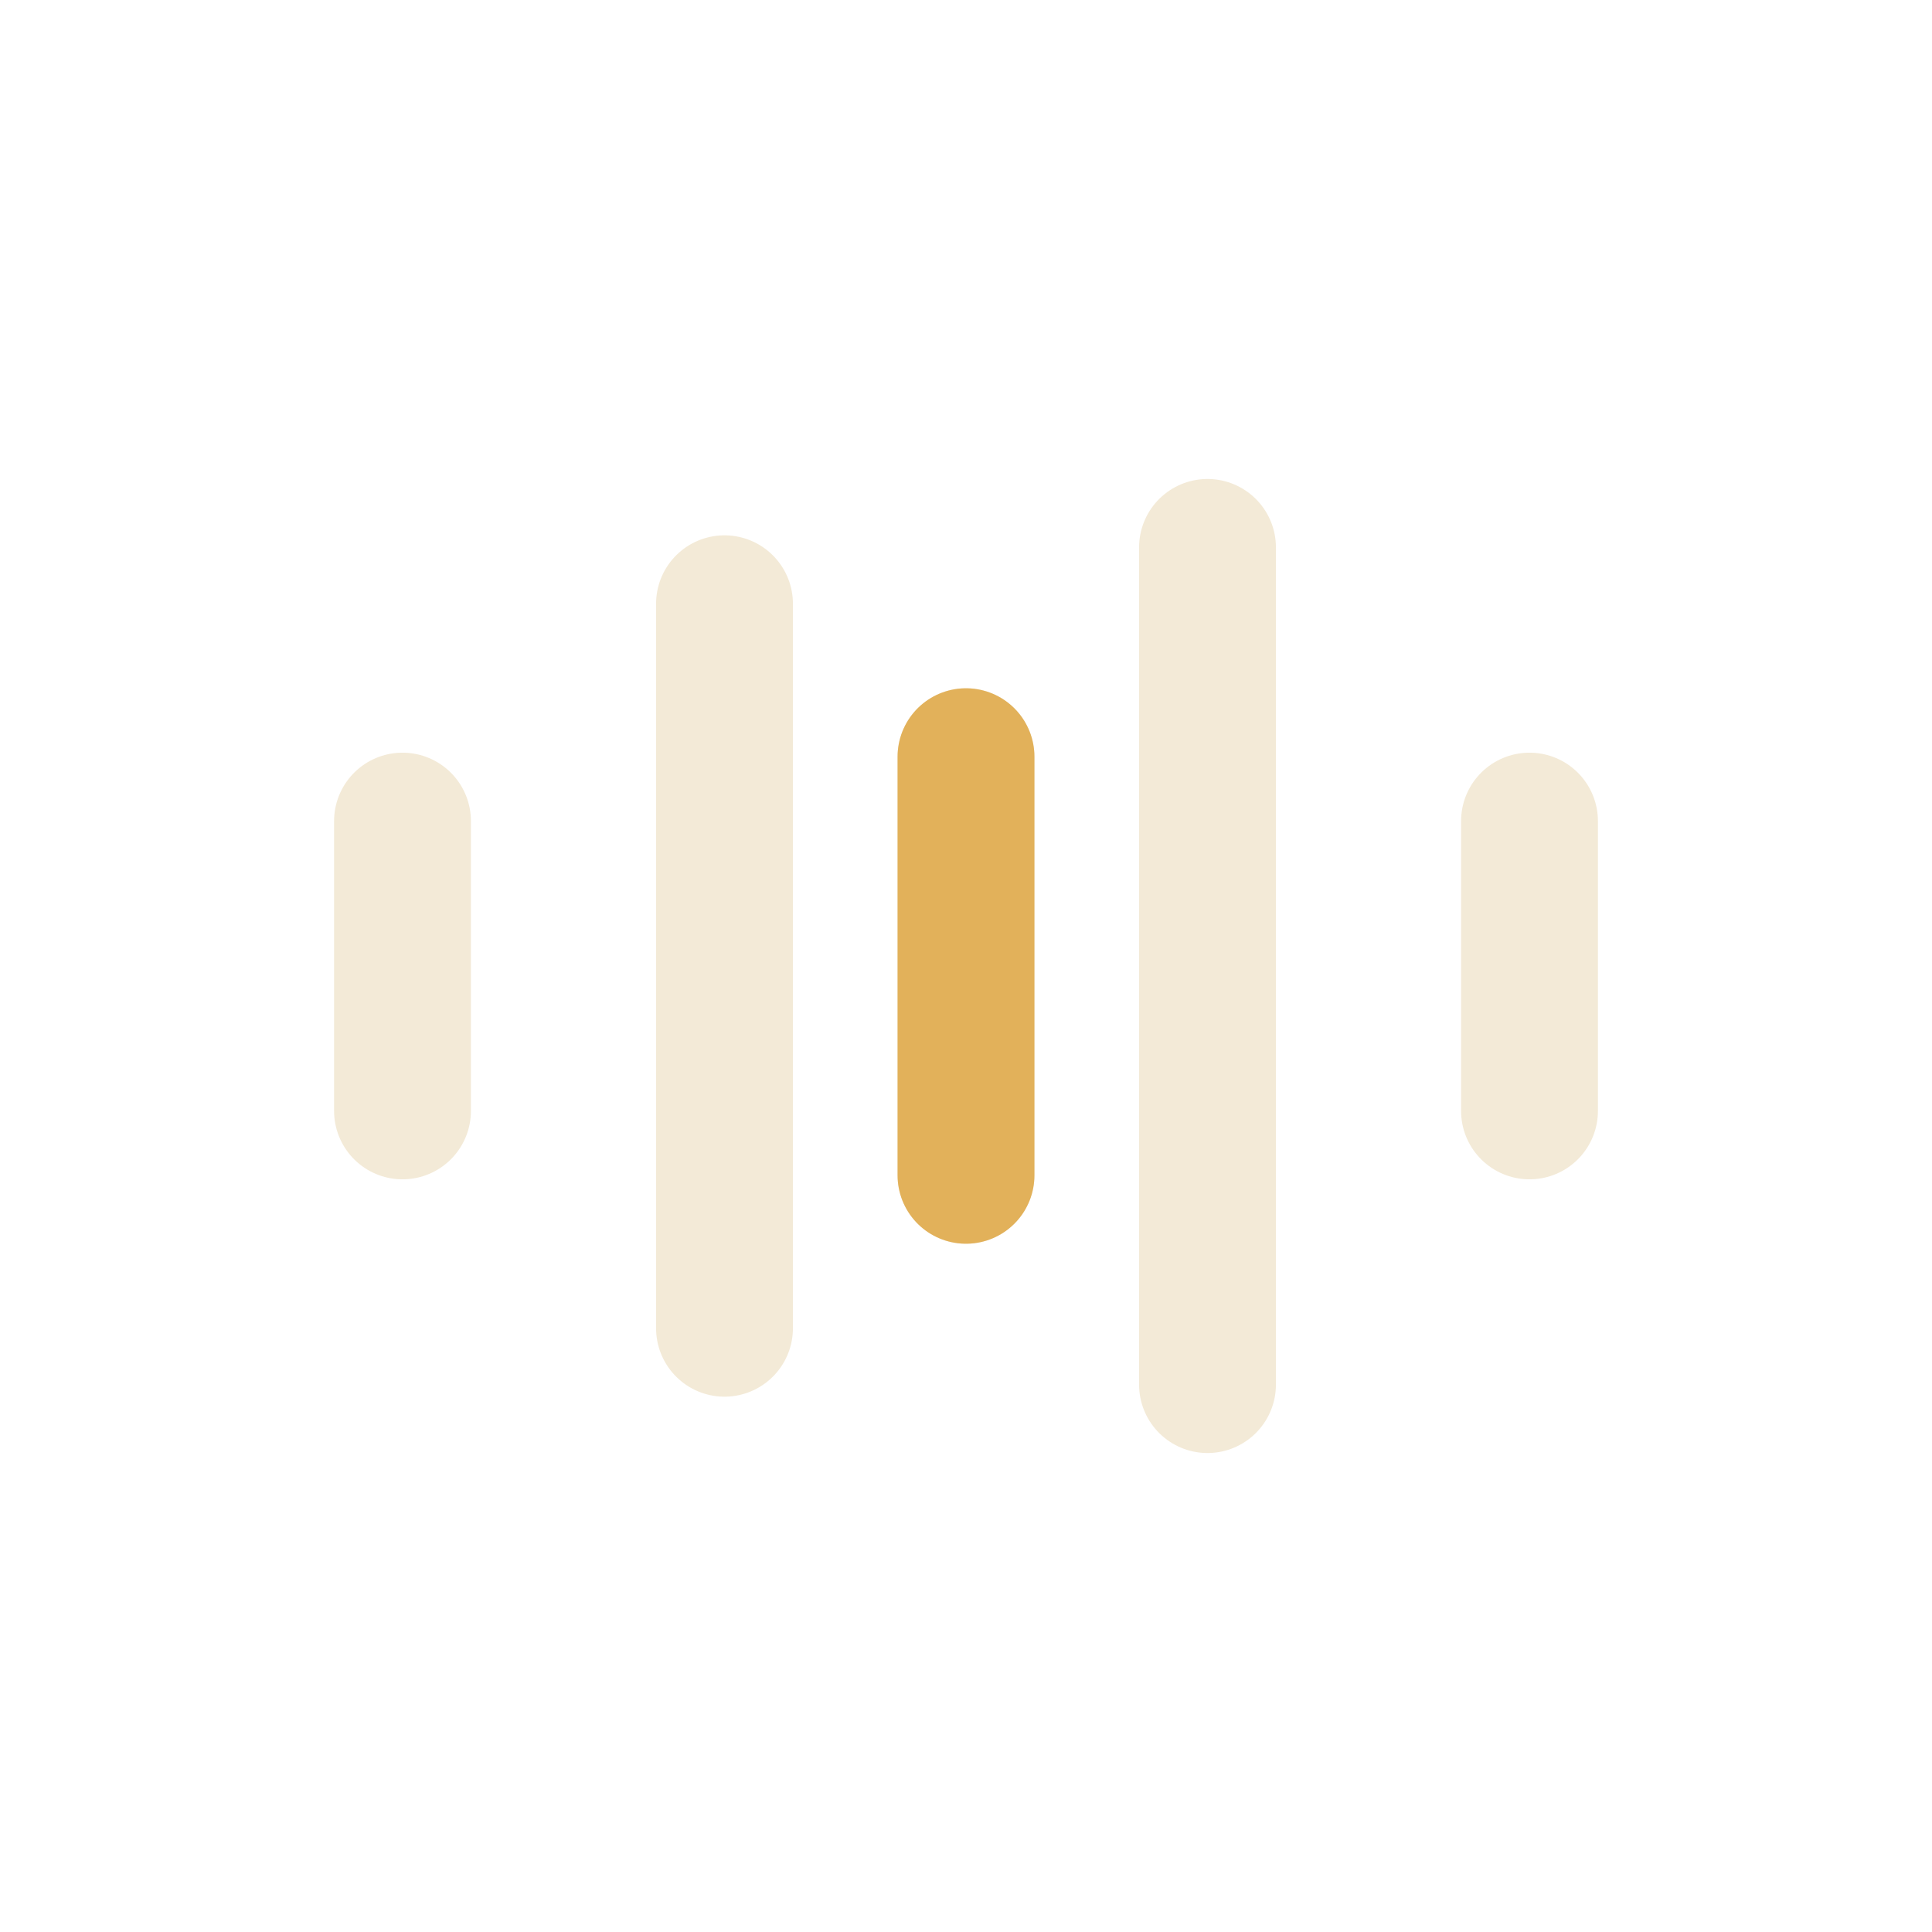
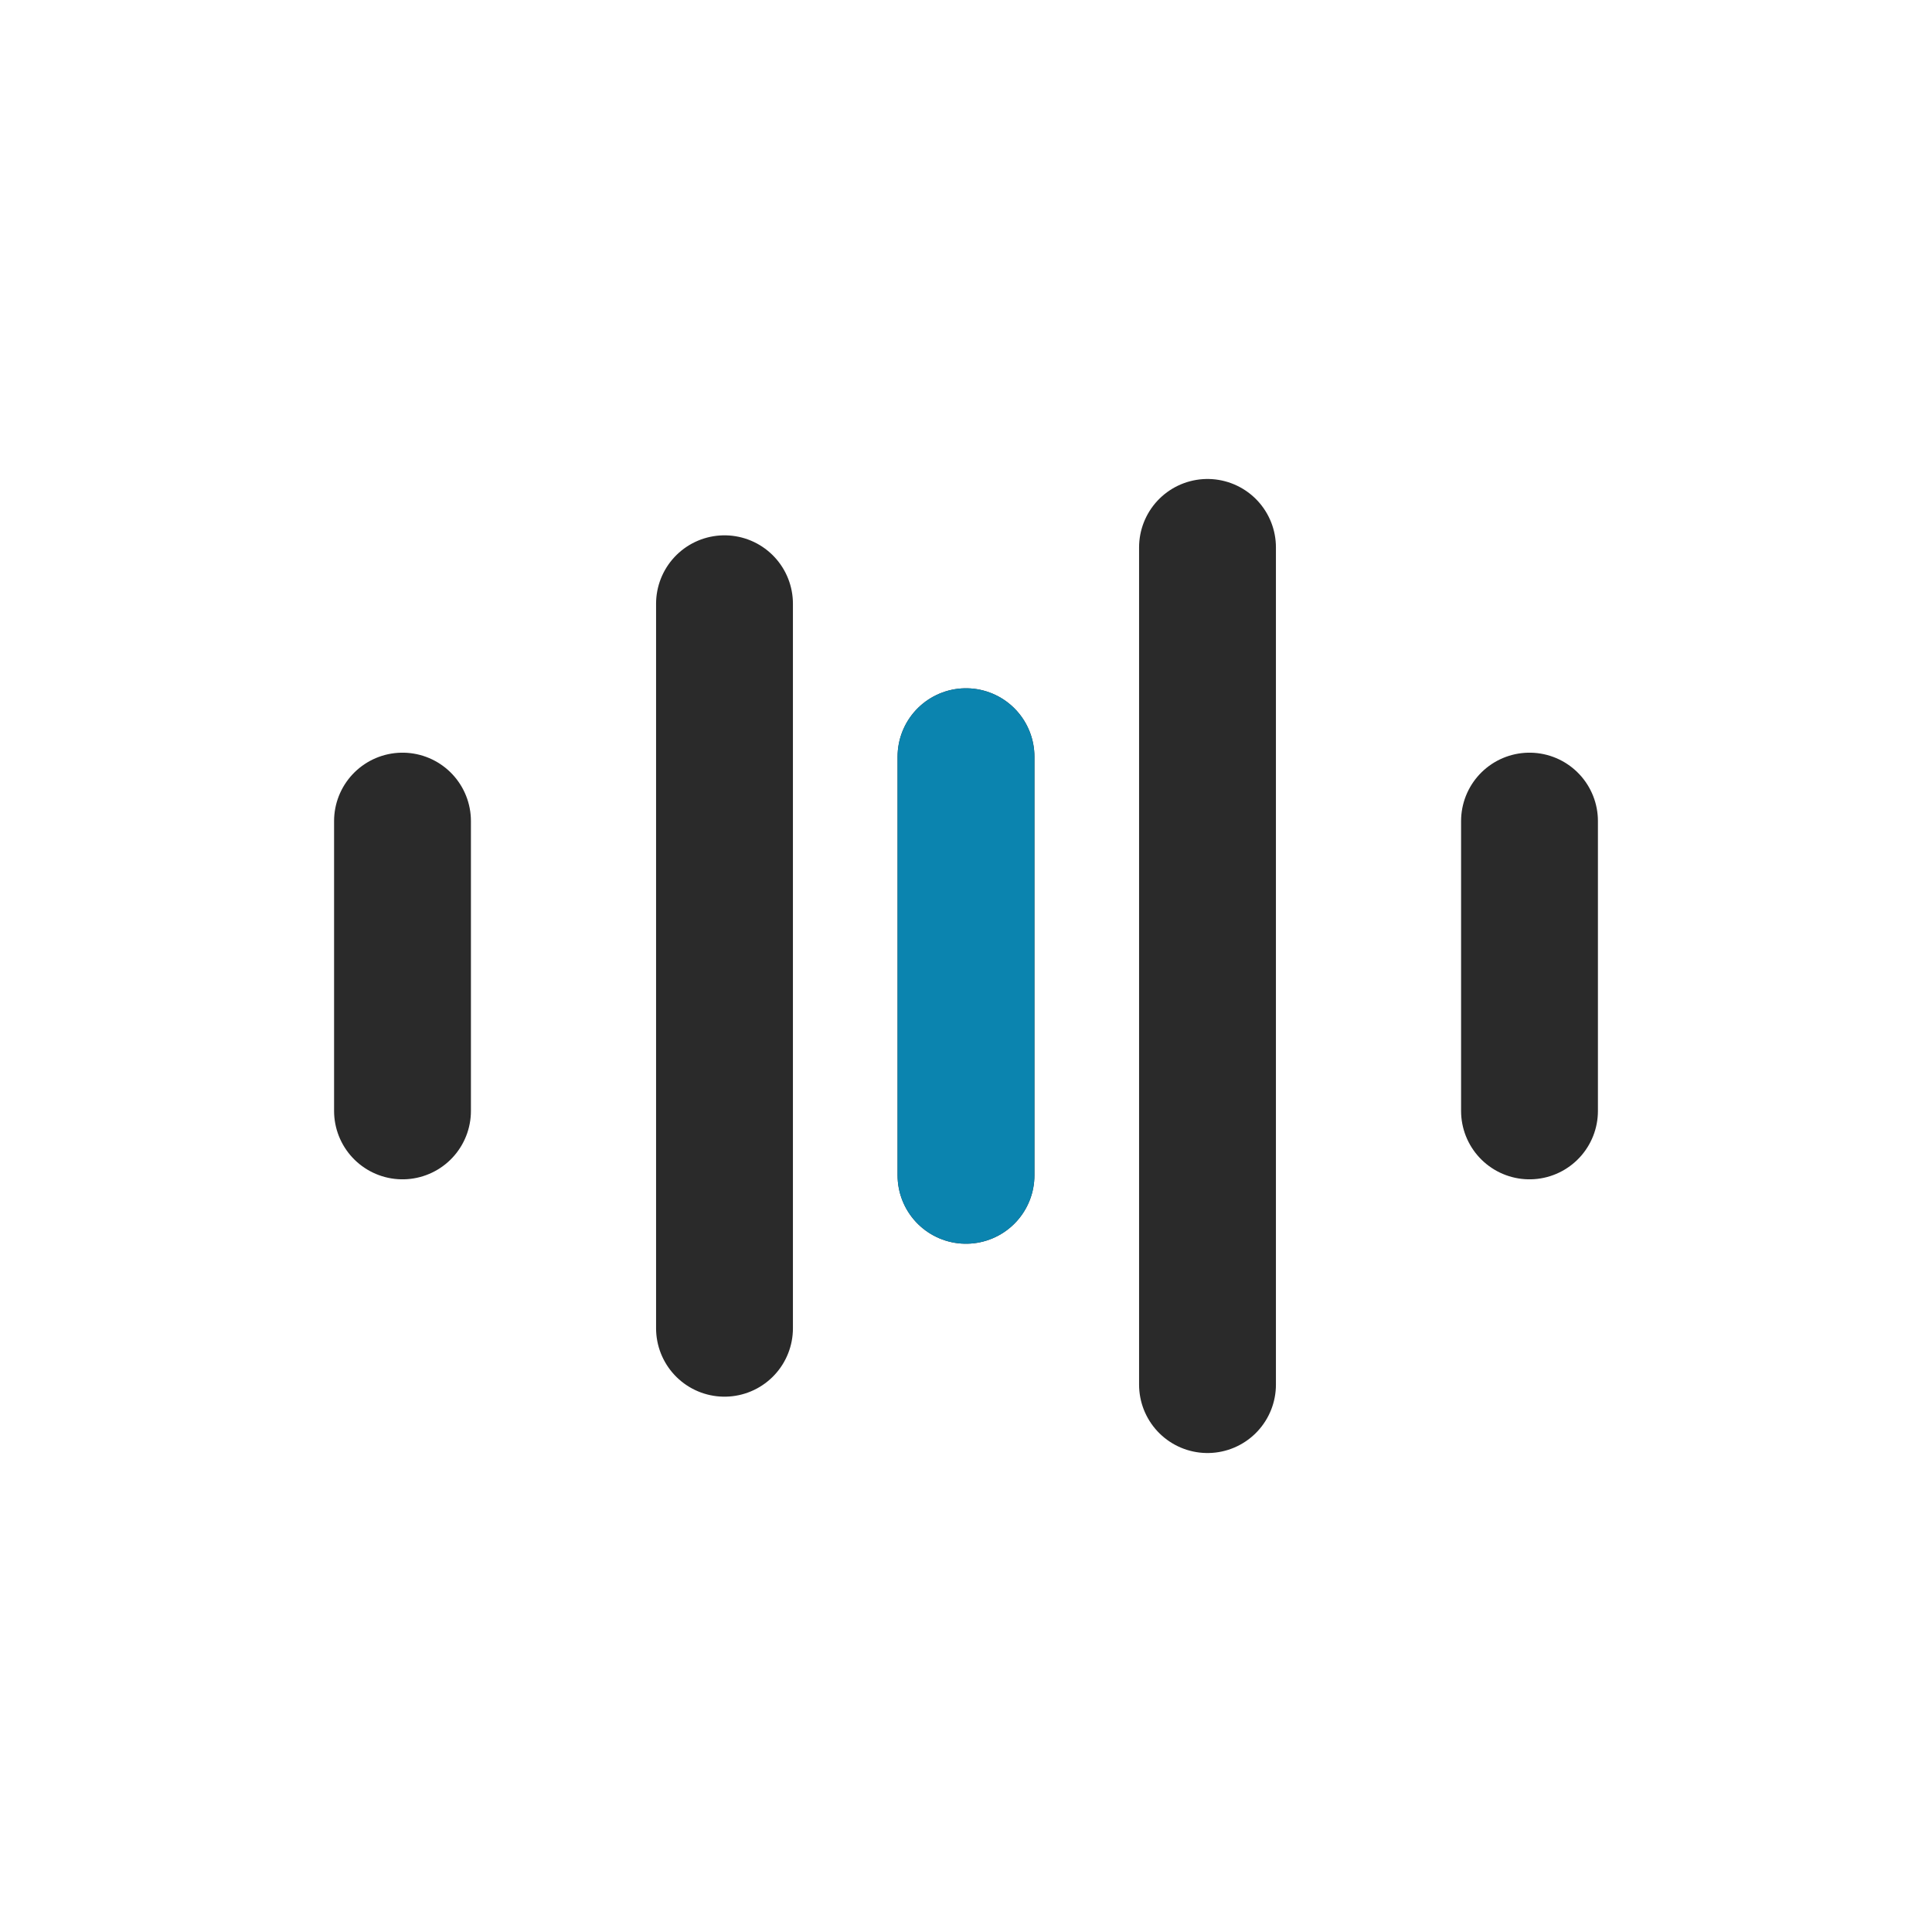
<svg xmlns="http://www.w3.org/2000/svg" viewBox="0 0 24 24" fill="none">
-   <path d="M5 10.2v3.6M9 7.5v9M12 9.4v5.2M15 6.8v10.4M19 10.2v3.6" stroke="#f3ead7" stroke-width="1.7" stroke-linecap="round" />
-   <path d="M12 9.4v5.2" stroke="#e2b15a" stroke-width="1.7" stroke-linecap="round" />
+   <path d="M5 10.2v3.6M9 7.5v9M12 9.4v5.2M15 6.8v10.4M19 10.2v3.6" stroke="#2a2a2a" stroke-width="1.7" stroke-linecap="round" />
+   <path d="M12 9.4v5.2" stroke="#0b84af" stroke-width="1.7" stroke-linecap="round" />
</svg>
